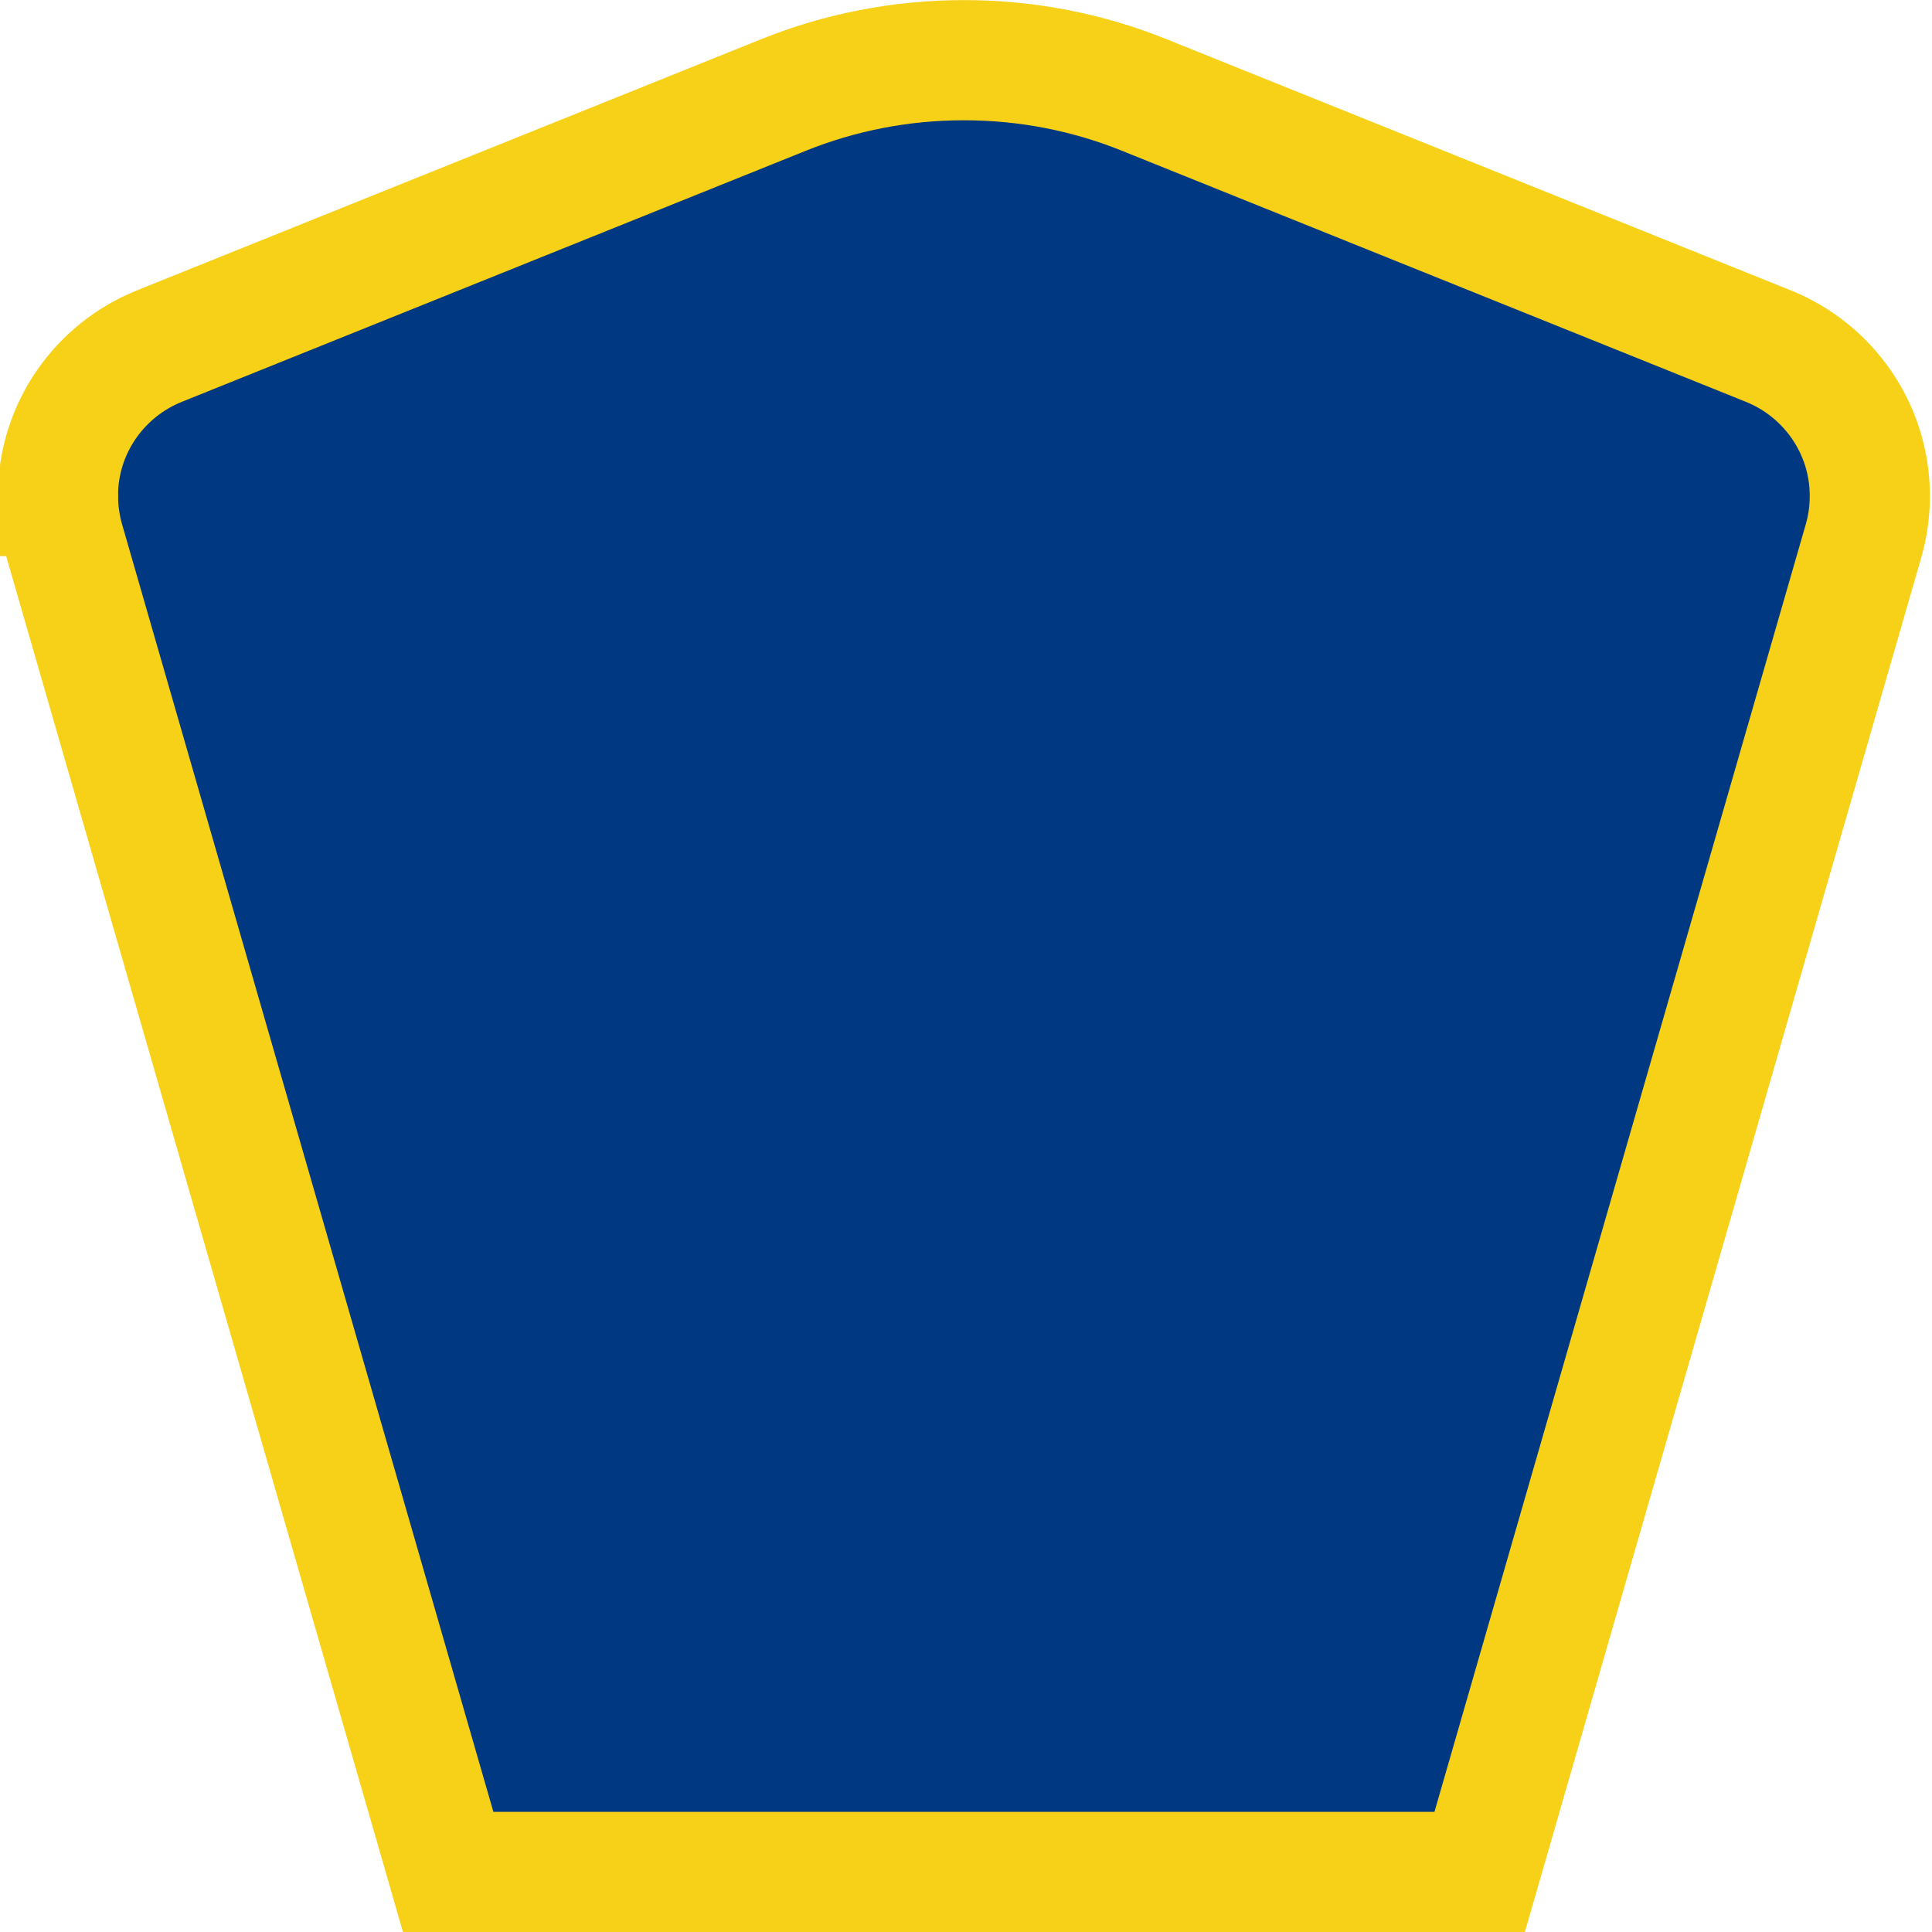
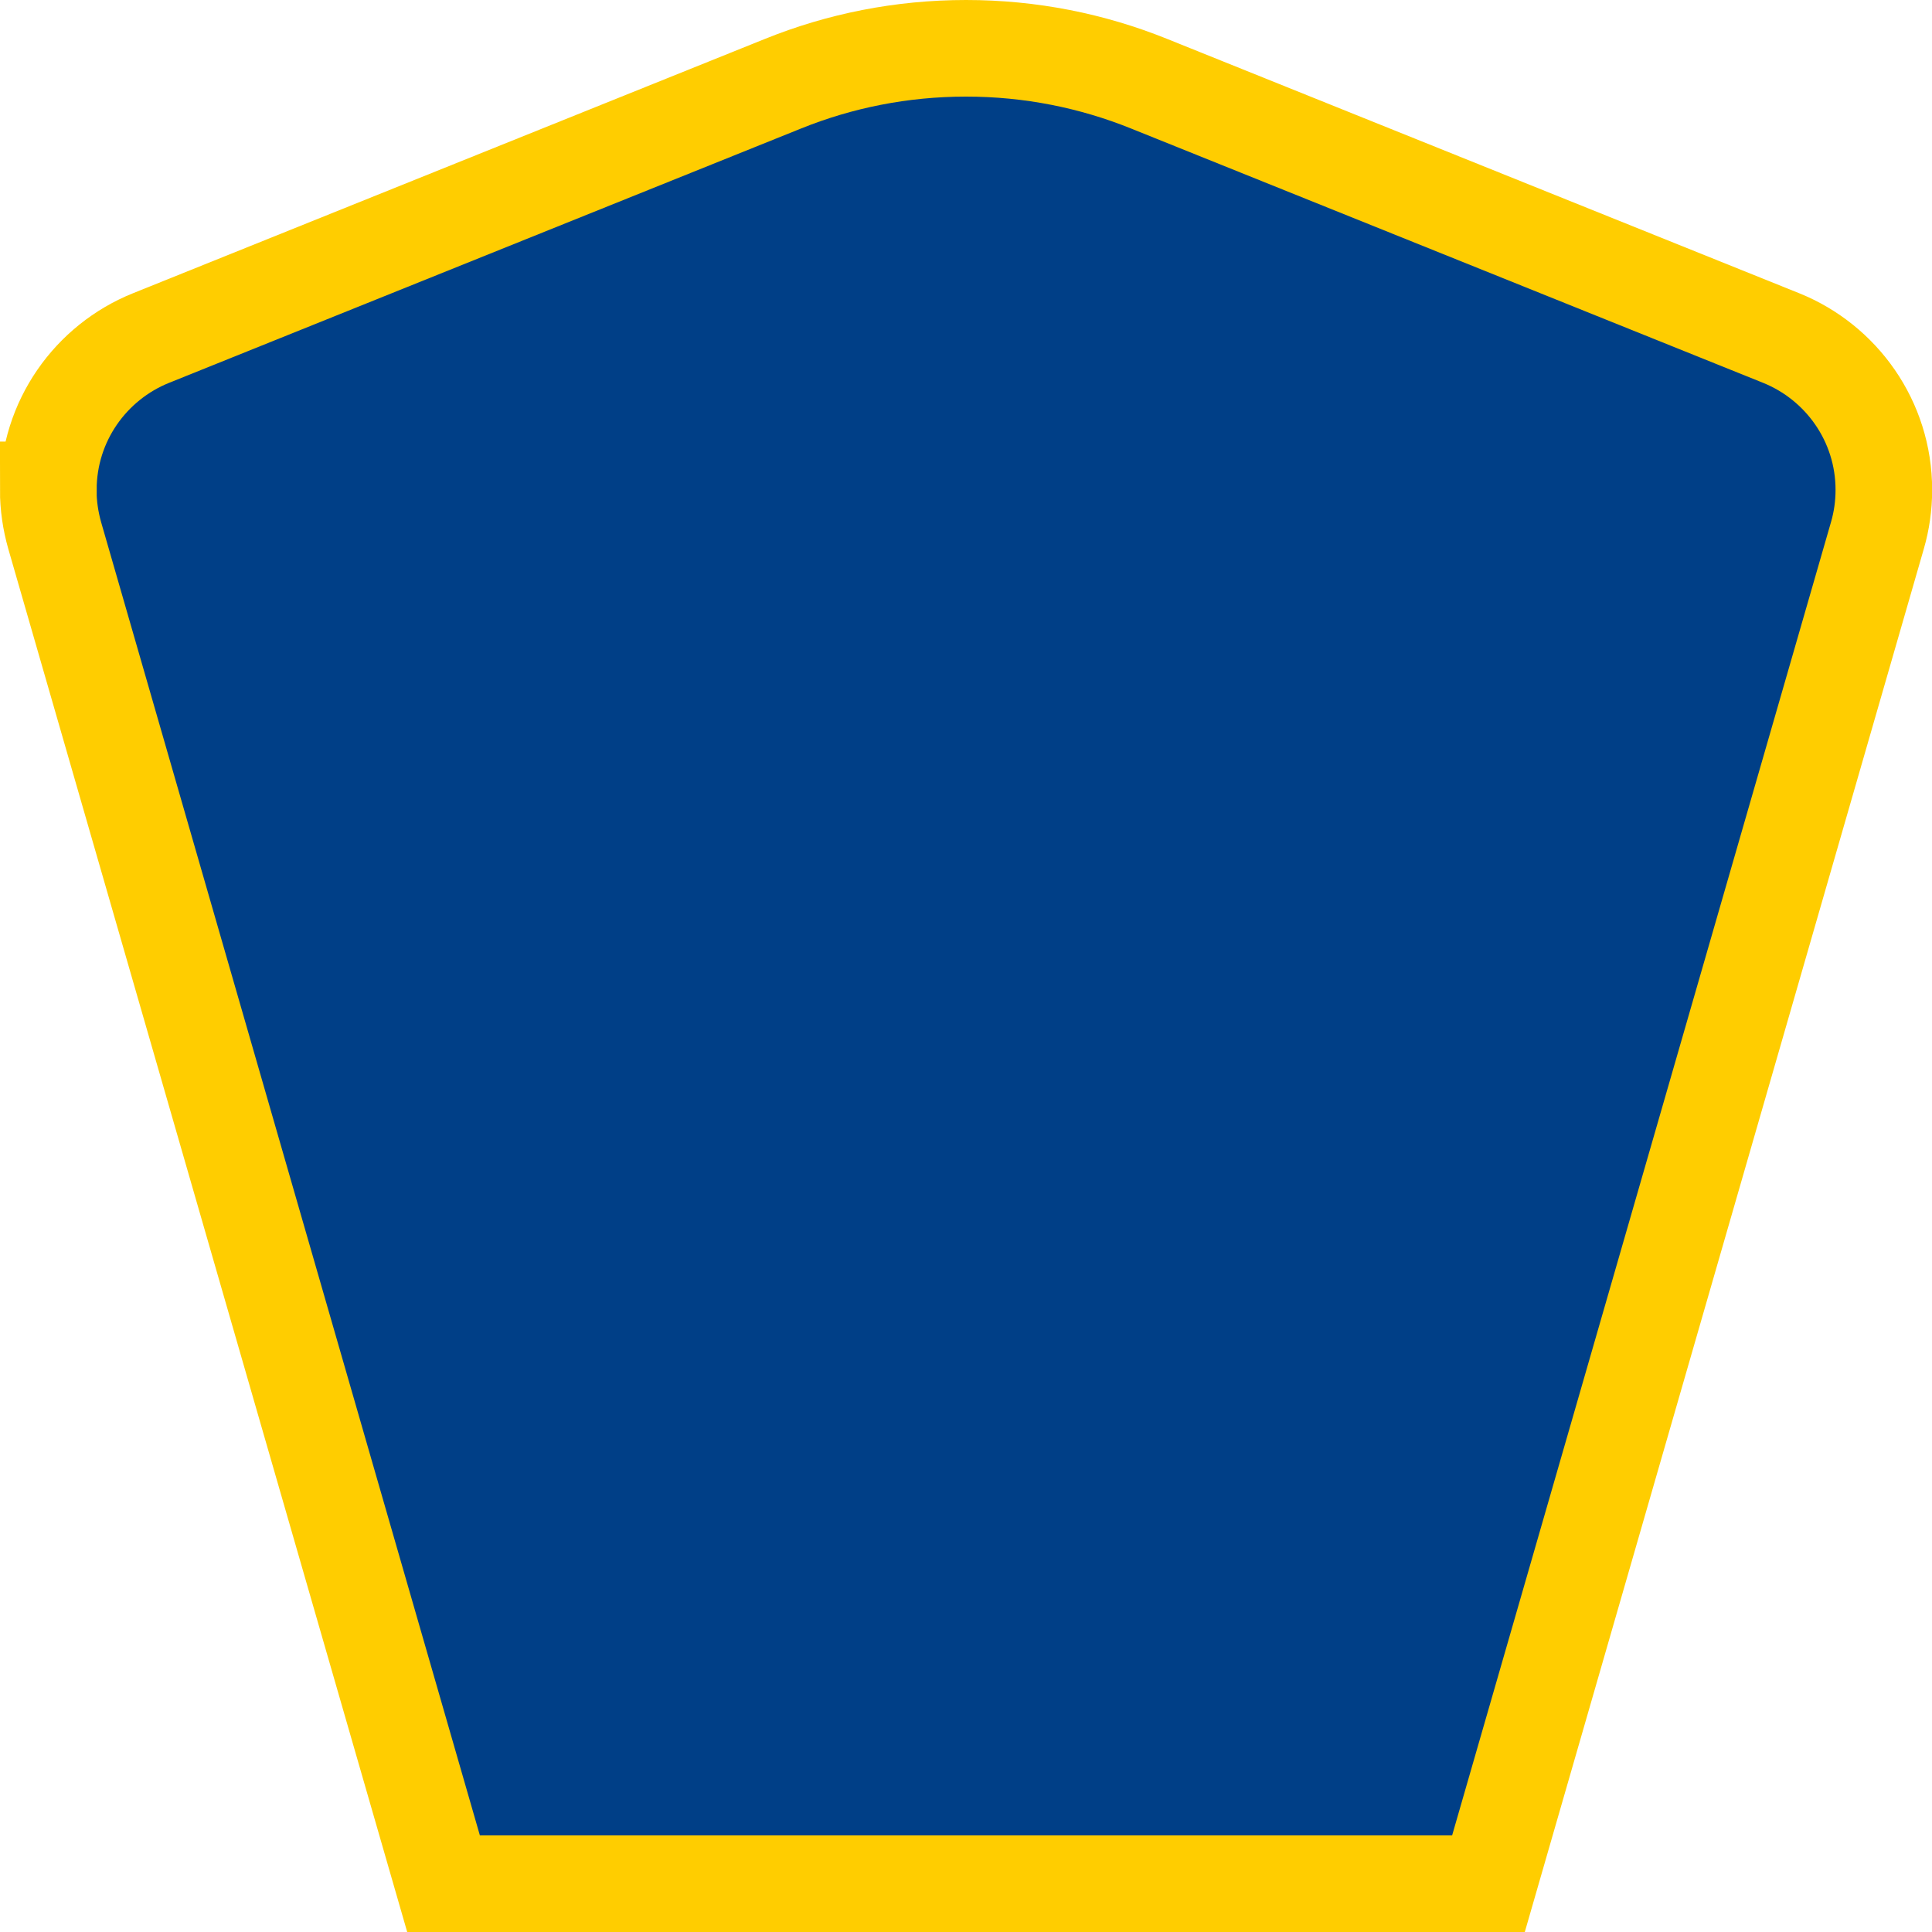
<svg xmlns="http://www.w3.org/2000/svg" width="20" height="20" version="1.0" viewBox="0 0 19.953 20">
-   <path d="m0.576 5.135c0-0.702 0.433-1.304 1.05-1.552l6.462-2.6c0.576-0.232 1.206-0.36 1.867-0.36 0.661 0 1.291 0.128 1.866 0.36l6.462 2.6c0.616 0.248 1.05 0.85 1.05 1.552 0 0.162-0.023 0.317-0.065 0.463l-3.974 13.78h-10.678l-3.974-13.78c-0.042-0.147-0.065-0.302-0.065-0.463z" fill="#003882" fill-rule="evenodd" stroke="#f7d117" stroke-width="1.244" />
+   <path d="m 0.477,5.071 c 0,-0.711 0.439,-1.321 1.064,-1.572 L 8.086,0.865 C 8.669,0.63 9.307,0.5 9.977,0.5 c 0.67,0 1.307,0.13 1.891,0.365 l 6.546,2.634 c 0.624,0.251 1.064,0.861 1.064,1.572 0,0.164 -0.023,0.321 -0.066,0.47 L 15.385,19.5 H 4.568 L 0.542,5.541 C 0.5,5.392 0.476,5.235 0.476,5.071 Z" fill-rule="evenodd" style="fill:#003f87;stroke:#ffcd00;stroke-width:1;stroke-miterlimit:4;stroke-dasharray:none;stroke-opacity:1" />
</svg>
